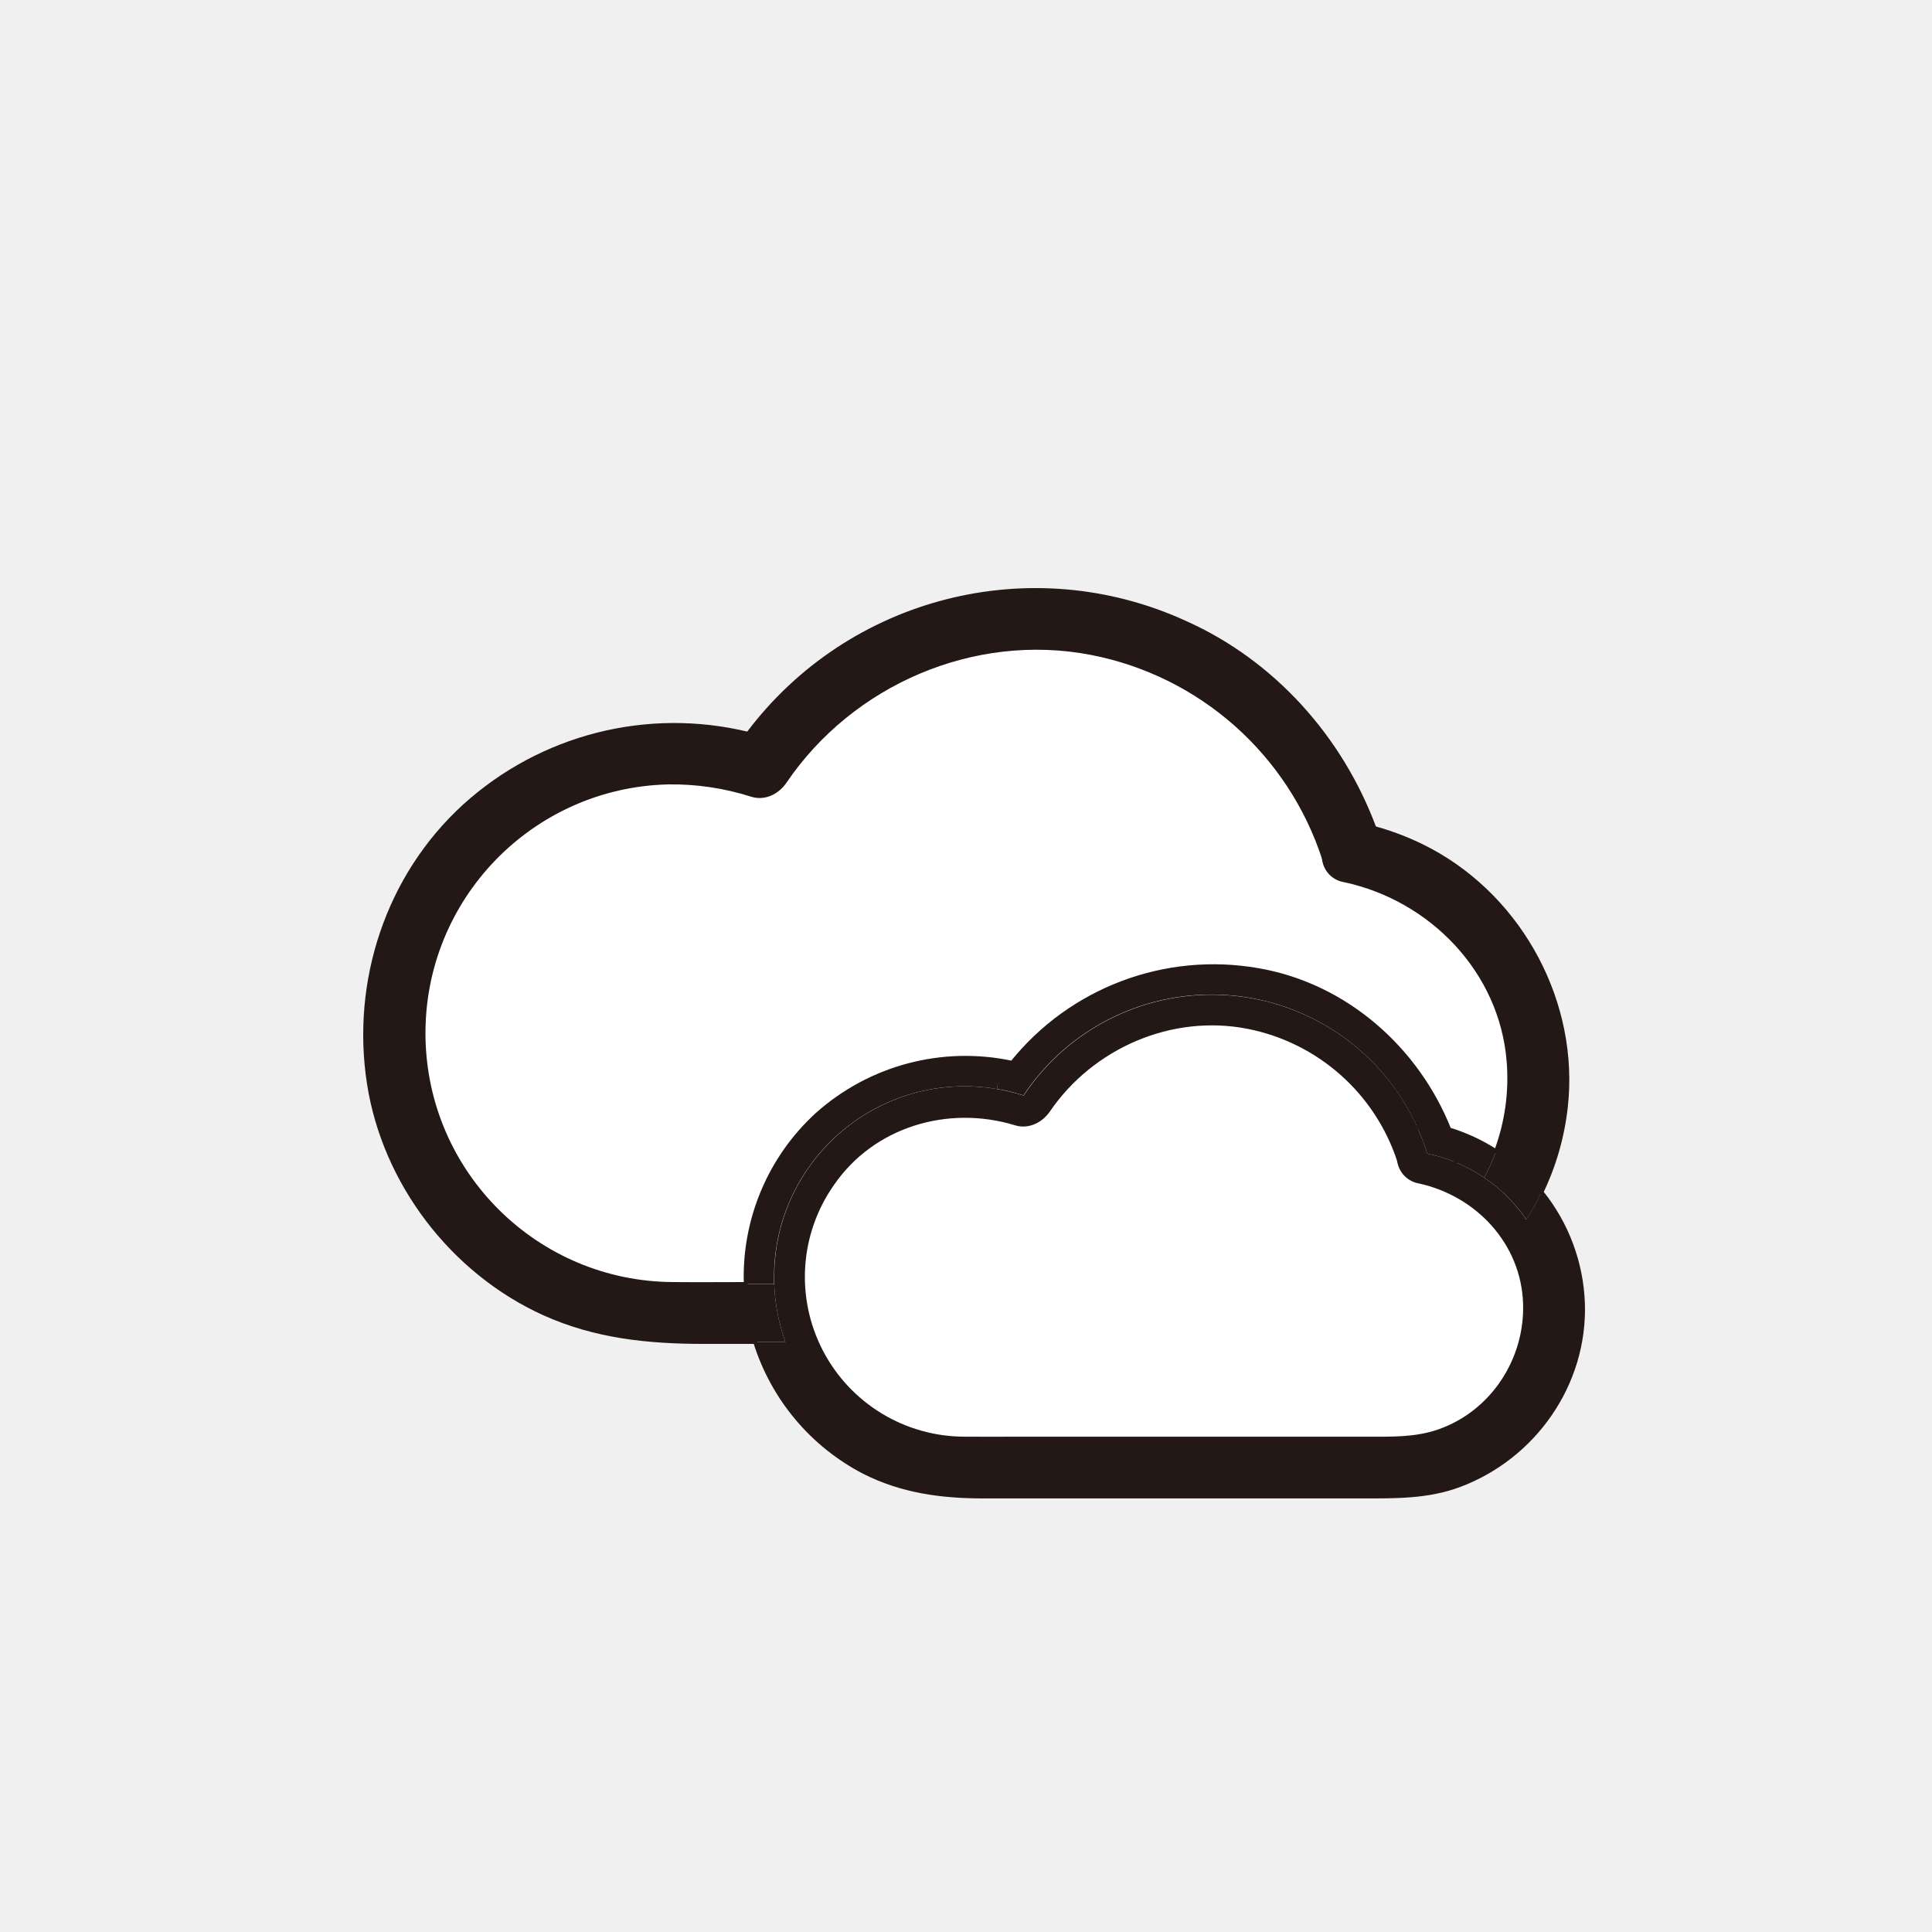
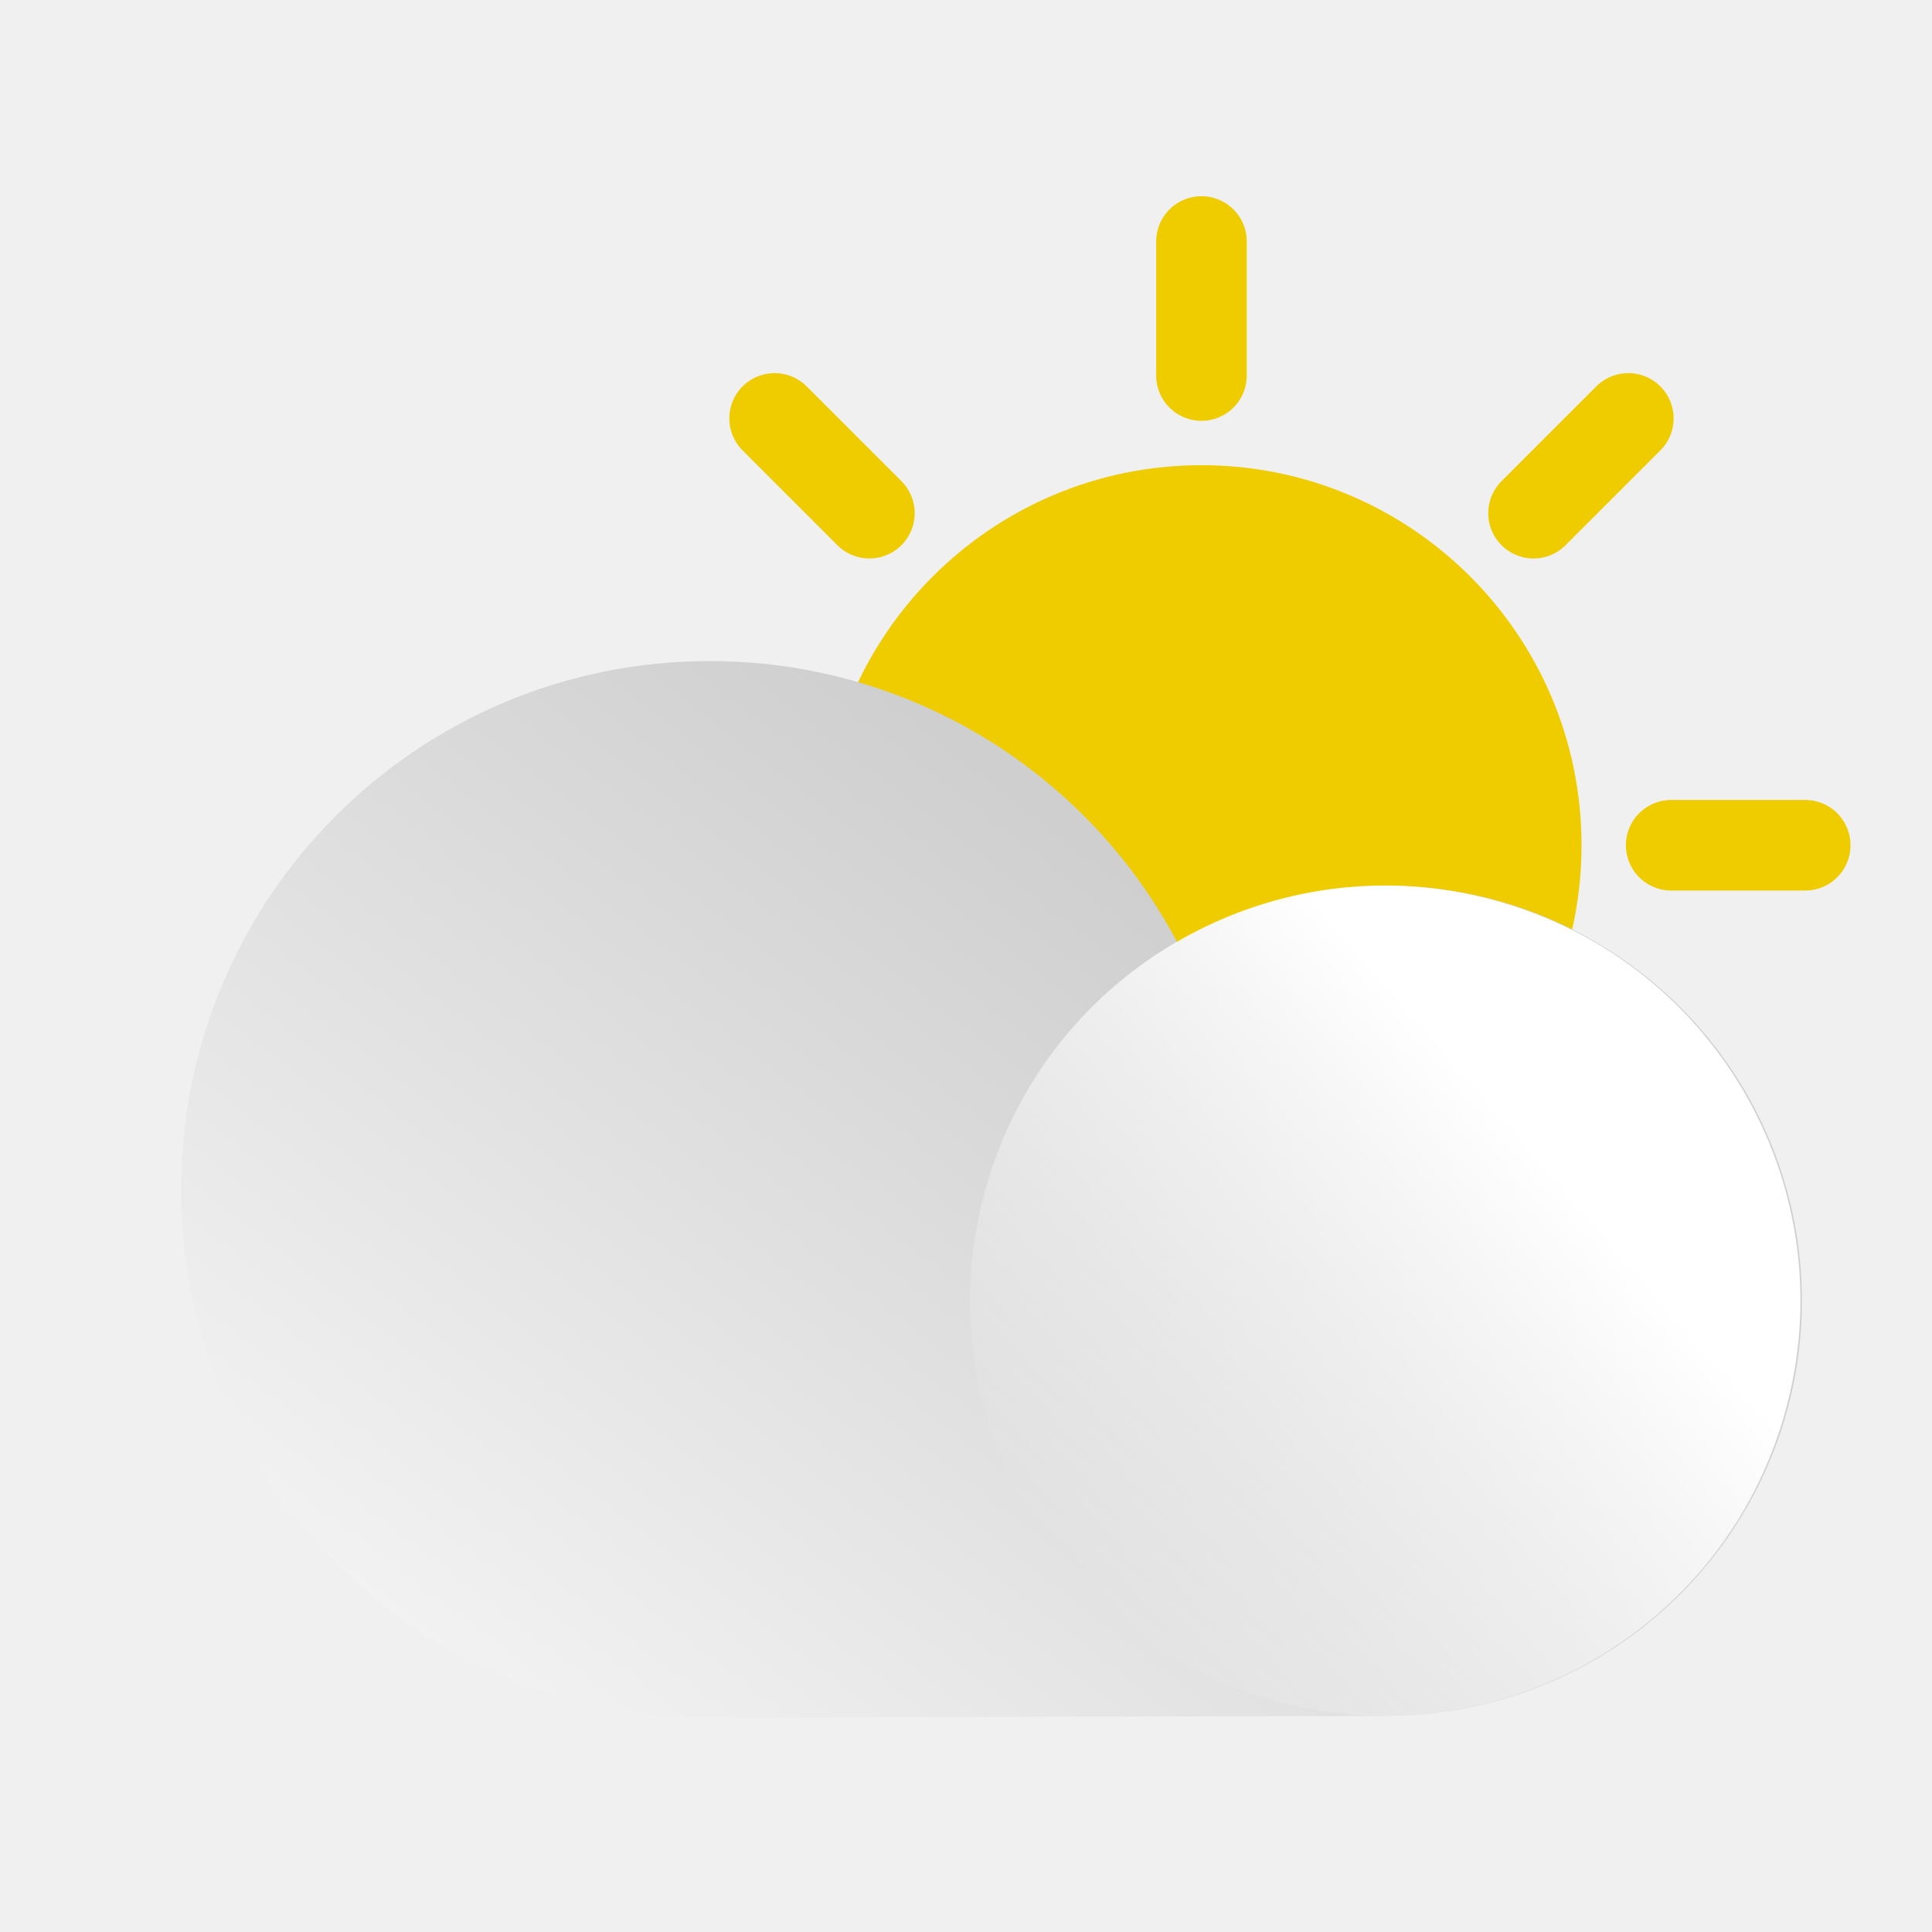
- <svg xmlns="http://www.w3.org/2000/svg" viewBox="0 0 500 500">
+ <svg xmlns="http://www.w3.org/2000/svg" data-name="Layer 1" id="Layer_1" viewBox="0 0 64 64">
  <defs>
-     <style>.cls-1{fill:#fff;}.cls-2{fill:#231815;}.cls-3{fill:none;stroke:#231815;stroke-miterlimit:10;}</style>
+     <style>.cls-1{fill:#efcc00;}.cls-2{fill:none;stroke:#efcc00;stroke-linecap:round;stroke-miterlimit:10;stroke-width:3px;}.cls-3{fill:url(#linear-gradient);}.cls-4{fill:url(#linear-gradient-2);}</style>
+     <linearGradient gradientTransform="matrix(-1, 0, 0, 1, 65.8, 0)" gradientUnits="userSpaceOnUse" id="linear-gradient" x1="46.72" x2="25.63" y1="58.39" y2="31.08">
+       <stop offset="0" stop-color="#f2f2f2" />
+       <stop offset="1" stop-color="#cfcfcf" />
+     </linearGradient>
+     <linearGradient gradientTransform="matrix(0, -1, -1, 0, 109.04, 59.43)" gradientUnits="userSpaceOnUse" id="linear-gradient-2" x1="12.25" x2="23.86" y1="56.93" y2="74.58">
+       <stop offset="0.02" stop-color="#fff" />
+       <stop offset="1" stop-color="#fff" stop-opacity="0" />
+     </linearGradient>
  </defs>
-   <g data-name="图层 1" id="图层_1">
-     <path class="cls-1" d="M394.67,337.33c.49,14.52-8.42,28.24-22.28,33.07-6.06,2.11-12.13,1.91-18.41,1.91H263.5c-4.59,0-9.19.05-13.79,0a41.85,41.85,0,0,1-34.3-65.91c10.53-15.33,30-21,47.46-15.64,3.35,1,6.62-.74,8.47-3.45,11.27-16.48,31.82-25.42,51.57-21.55a51.65,51.65,0,0,1,39.17,34.63,6.36,6.36,0,0,0,5.29,5.41C382.38,309.12,394.14,321.59,394.67,337.33Z" />
-     <path class="cls-2" d="M387.18,297.95a49.45,49.45,0,0,1,11.75,10.59,66.46,66.46,0,0,1-3.9,7.07,41.06,41.06,0,0,0-10.94-10.85A52.82,52.82,0,0,0,387.18,297.95Z" />
-     <path class="cls-1" d="M348,227.82c22.46,4.83,40.56,23.46,42.46,46.81a54,54,0,0,1-3.24,23.32,48.15,48.15,0,0,0-12.11-5.63c-8.35-21-26.91-37.41-49.56-41.28a66.9,66.9,0,0,0-63.59,24,57.63,57.63,0,0,0-50.56,13.47A56.91,56.91,0,0,0,193,332.3c-6.23,0-12.45.06-18.67,0a64.91,64.91,0,0,1-1.41-129.8,68.21,68.21,0,0,1,21.73,3.24c3.33,1,6.63-.74,8.47-3.45,17.29-25.5,48.92-39.18,79.35-33.28a79.19,79.19,0,0,1,60.23,53.36A6.32,6.32,0,0,0,348,227.82Z" />
-     <path class="cls-2" d="M387.18,297.95a52.82,52.82,0,0,1-3.09,6.81,41.54,41.54,0,0,0-7.35-3.95,7,7,0,0,0-.14-4.23q-.69-2.16-1.53-4.26A48.15,48.15,0,0,1,387.18,297.95Z" />
-     <path class="cls-2" d="M376.6,296.58a7,7,0,0,1,.14,4.23,39.79,39.79,0,0,0-7.37-2.24,57.91,57.91,0,0,0-2.62-6.87,7.51,7.51,0,0,1,4.61-.36c1.26.28,2.49.6,3.71,1Q375.91,294.42,376.6,296.58Z" />
-     <path class="cls-2" d="M369.37,298.57a39.79,39.79,0,0,1,7.37,2.24c-1.79,5.95-12.15,7.34-14.6-.24l-.06-.18a8.31,8.31,0,0,1,4.67-8.69A57.91,57.91,0,0,1,369.37,298.57Z" />
-     <path class="cls-2" d="M362.14,300.57c2.45,7.58,12.81,6.19,14.6.24a41.54,41.54,0,0,1,7.35,3.95A41.06,41.06,0,0,1,395,315.61a66.46,66.46,0,0,0,3.9-7.07,48.66,48.66,0,0,1,10.74,28.79c.69,20.88-12.64,39.87-32.06,47.09-8,3-16.31,2.89-24.7,2.89H254.45c-10.75,0-21-1.36-30.78-6.29a57,57,0,0,1-28.28-33.72h7.88a49,49,0,0,1-2.9-15c0-.61,0-1.22,0-1.83a49.34,49.34,0,0,1,49.34-49.34,50.14,50.14,0,0,1,15.21,2.4,58.44,58.44,0,0,1,101.88,8.17,8.31,8.31,0,0,0-4.67,8.69,51.65,51.65,0,0,0-39.17-34.63c-19.75-3.87-40.3,5.07-51.57,21.55-1.85,2.71-5.12,4.47-8.47,3.45-17.43-5.32-36.93.31-47.46,15.64a41.85,41.85,0,0,0,34.3,65.91c4.6.05,9.2,0,13.79,0H354c6.28,0,12.35.2,18.41-1.91,13.86-4.83,22.77-18.55,22.28-33.07-.53-15.74-12.29-28.21-27.3-31.53a6.36,6.36,0,0,1-5.29-5.41Z" />
-     <path class="cls-2" d="M357.18,218.6c2.94,9.23-11.54,13.15-14.46,4,0-.07-.05-.14-.07-.21-.66-4.68,3.17-10.33,9.3-9,1.25.27,2.5.58,3.74.92C356.22,215.71,356.72,217.14,357.18,218.6Z" />
-     <path class="cls-2" d="M348,227.82a6.32,6.32,0,0,1-5.31-5.45c0,.07.05.14.07.21,2.92,9.17,17.4,5.25,14.46-4-.46-1.46-1-2.89-1.49-4.32a69.37,69.37,0,0,1,14.56,5.81c23.64,12.76,38,39.69,35,66.43a68.2,68.2,0,0,1-6.31,22,49.45,49.45,0,0,0-11.75-10.59,54,54,0,0,0,3.24-23.32C388.52,251.28,370.42,232.65,348,227.82Z" />
-     <path class="cls-2" d="M266.86,276.29c-1.64-.5-3.29-.92-4.94-1.28a66.9,66.9,0,0,1,63.59-24c22.65,3.87,41.21,20.28,49.56,41.28-1.22-.38-2.45-.7-3.71-1a7.51,7.51,0,0,0-4.61.36,58.44,58.44,0,0,0-101.88-8.17,47.38,47.38,0,0,0-6.86-1.68l.38-2.11Z" />
-     <path class="cls-2" d="M266.86,276.29l-8.47,3.45q1.68-2.46,3.53-4.73C263.57,275.37,265.22,275.79,266.86,276.29Z" />
-     <path class="cls-2" d="M203.27,347.3h-7.88a52.52,52.52,0,0,1-1.82-7.92,58.16,58.16,0,0,1-.62-7.08h7.42A49,49,0,0,0,203.27,347.3Z" />
-     <path class="cls-2" d="M198.59,191.28l-8.47,3.44q1.67-2.46,3.47-4.82C195.27,190.3,196.93,190.76,198.59,191.28Z" />
-     <path class="cls-2" d="M342.65,222.37A79.19,79.19,0,0,0,282.42,169c-30.43-5.9-62.06,7.78-79.35,33.28-1.84,2.71-5.14,4.49-8.47,3.45a68.21,68.21,0,0,0-21.73-3.24,64.91,64.91,0,0,0,1.41,129.8c6.22.06,12.44,0,18.67,0a58.16,58.16,0,0,0,.62,7.08,52.52,52.52,0,0,0,1.82,7.92h-13.3c-14.32,0-28-1.36-41.3-7.38-23.68-10.72-41.31-33.75-45.31-59.46-4.11-26.39,4.81-53.69,24.66-71.83a80.83,80.83,0,0,1,73.45-18.73q-1.8,2.36-3.47,4.82l8.47-3.44c-1.66-.52-3.32-1-5-1.38a93,93,0,0,1,113.13-28.76c22.84,10.2,40.34,29.88,49,53.14-1.24-.34-2.49-.65-3.74-.92C345.82,212,342,217.69,342.65,222.37Z" />
-     <path class="cls-2" d="M193,332.3a56.91,56.91,0,0,1,18.41-43.82A57.63,57.63,0,0,1,261.92,275q-1.84,2.26-3.53,4.73l-.38,2.11a47.85,47.85,0,0,0-8.35-.72,49.34,49.34,0,0,0-49.34,49.34c0,.61,0,1.22,0,1.83H193Z" />
-     <path class="cls-3" d="M193.59,189.9a80.83,80.83,0,0,0-73.45,18.73c-19.85,18.14-28.77,45.44-24.66,71.83,4,25.71,21.63,48.74,45.31,59.46,13.28,6,27,7.38,41.3,7.38h13.3" />
-     <path class="cls-3" d="M193.59,189.9c1.68.4,3.34.86,5,1.38l-8.47,3.44Q191.79,192.26,193.59,189.9Z" />
-     <path class="cls-3" d="M355.69,214.28c-8.63-23.26-26.13-42.94-49-53.14A93,93,0,0,0,193.59,189.9" />
-     <path class="cls-3" d="M193,332.3c-6.23,0-12.45.06-18.67,0a64.91,64.91,0,0,1-1.41-129.8,68.21,68.21,0,0,1,21.73,3.24c3.33,1,6.63-.74,8.47-3.45,17.29-25.5,48.92-39.18,79.35-33.28a79.19,79.19,0,0,1,60.23,53.36" />
-     <path class="cls-3" d="M342.65,222.37a6.32,6.32,0,0,0,5.31,5.45c22.46,4.83,40.56,23.46,42.46,46.81a54,54,0,0,1-3.24,23.32" />
-     <path class="cls-3" d="M398.93,308.54a68.2,68.2,0,0,0,6.31-22c3-26.74-11.35-53.67-35-66.43a69.37,69.37,0,0,0-14.56-5.81" />
-     <path class="cls-3" d="M342.65,222.37c0,.07.05.14.07.21,2.92,9.17,17.4,5.25,14.46-4-.46-1.46-1-2.89-1.49-4.32-1.24-.34-2.49-.65-3.74-.92C345.82,212,342,217.69,342.65,222.37Z" />
-     <path class="cls-3" d="M362.08,300.39l.06.18c2.45,7.58,12.81,6.19,14.6.24a7,7,0,0,0-.14-4.23q-.69-2.16-1.53-4.26c-8.35-21-26.91-37.41-49.56-41.28a66.9,66.9,0,0,0-63.59,24q-1.84,2.26-3.53,4.73l8.47-3.45c-1.64-.5-3.29-.92-4.94-1.28a57.63,57.63,0,0,0-50.56,13.47A56.91,56.91,0,0,0,193,332.3a58.16,58.16,0,0,0,.62,7.08,52.52,52.52,0,0,0,1.82,7.92A57,57,0,0,0,223.67,381c9.77,4.93,20,6.29,30.78,6.29h98.46c8.39,0,16.67.1,24.7-2.89,19.42-7.22,32.75-26.21,32.06-47.09a48.66,48.66,0,0,0-10.74-28.79,49.45,49.45,0,0,0-11.75-10.59,48.15,48.15,0,0,0-12.11-5.63c-1.22-.38-2.45-.7-3.71-1a7.51,7.51,0,0,0-4.61.36,8.31,8.31,0,0,0-4.67,8.69" />
-     <path class="cls-3" d="M362.08,300.39a6.36,6.36,0,0,0,5.29,5.41c15,3.32,26.77,15.79,27.3,31.53.49,14.52-8.42,28.24-22.28,33.07-6.06,2.11-12.13,1.91-18.41,1.91H263.5c-4.59,0-9.19.05-13.79,0a41.85,41.85,0,0,1-34.3-65.91c10.53-15.33,30-21,47.46-15.64,3.35,1,6.62-.74,8.47-3.45,11.27-16.48,31.82-25.42,51.57-21.55A51.65,51.65,0,0,1,362.08,300.39Z" />
-   </g>
+   <circle class="cls-1" cx="39.8" cy="28" r="12.59" />
+   <line class="cls-2" x1="39.8" x2="39.8" y1="8" y2="12.44" />
+   <line class="cls-2" x1="39.8" x2="39.8" y1="43.56" y2="48" />
+   <line class="cls-2" x1="19.8" x2="24.25" y1="28" y2="28" />
+   <line class="cls-2" x1="55.36" x2="59.8" y1="28" y2="28" />
+   <line class="cls-2" x1="25.66" x2="28.8" y1="13.86" y2="17" />
+   <line class="cls-2" x1="50.8" x2="53.94" y1="39" y2="42.14" />
+   <line class="cls-2" x1="25.66" x2="28.8" y1="42.14" y2="39" />
+   <line class="cls-2" x1="50.8" x2="53.94" y1="17" y2="13.86" />
+   <path class="cls-3" d="M23.5,21.9A17.49,17.49,0,0,1,39,31.22a13.75,13.75,0,1,1,6.92,25.62L23.5,56.9a17.5,17.5,0,0,1,0-35Z" />
+   <circle class="cls-4" cx="45.89" cy="43.09" r="13.75" transform="translate(-7.96 75.69) rotate(-74.39)" />
</svg>
